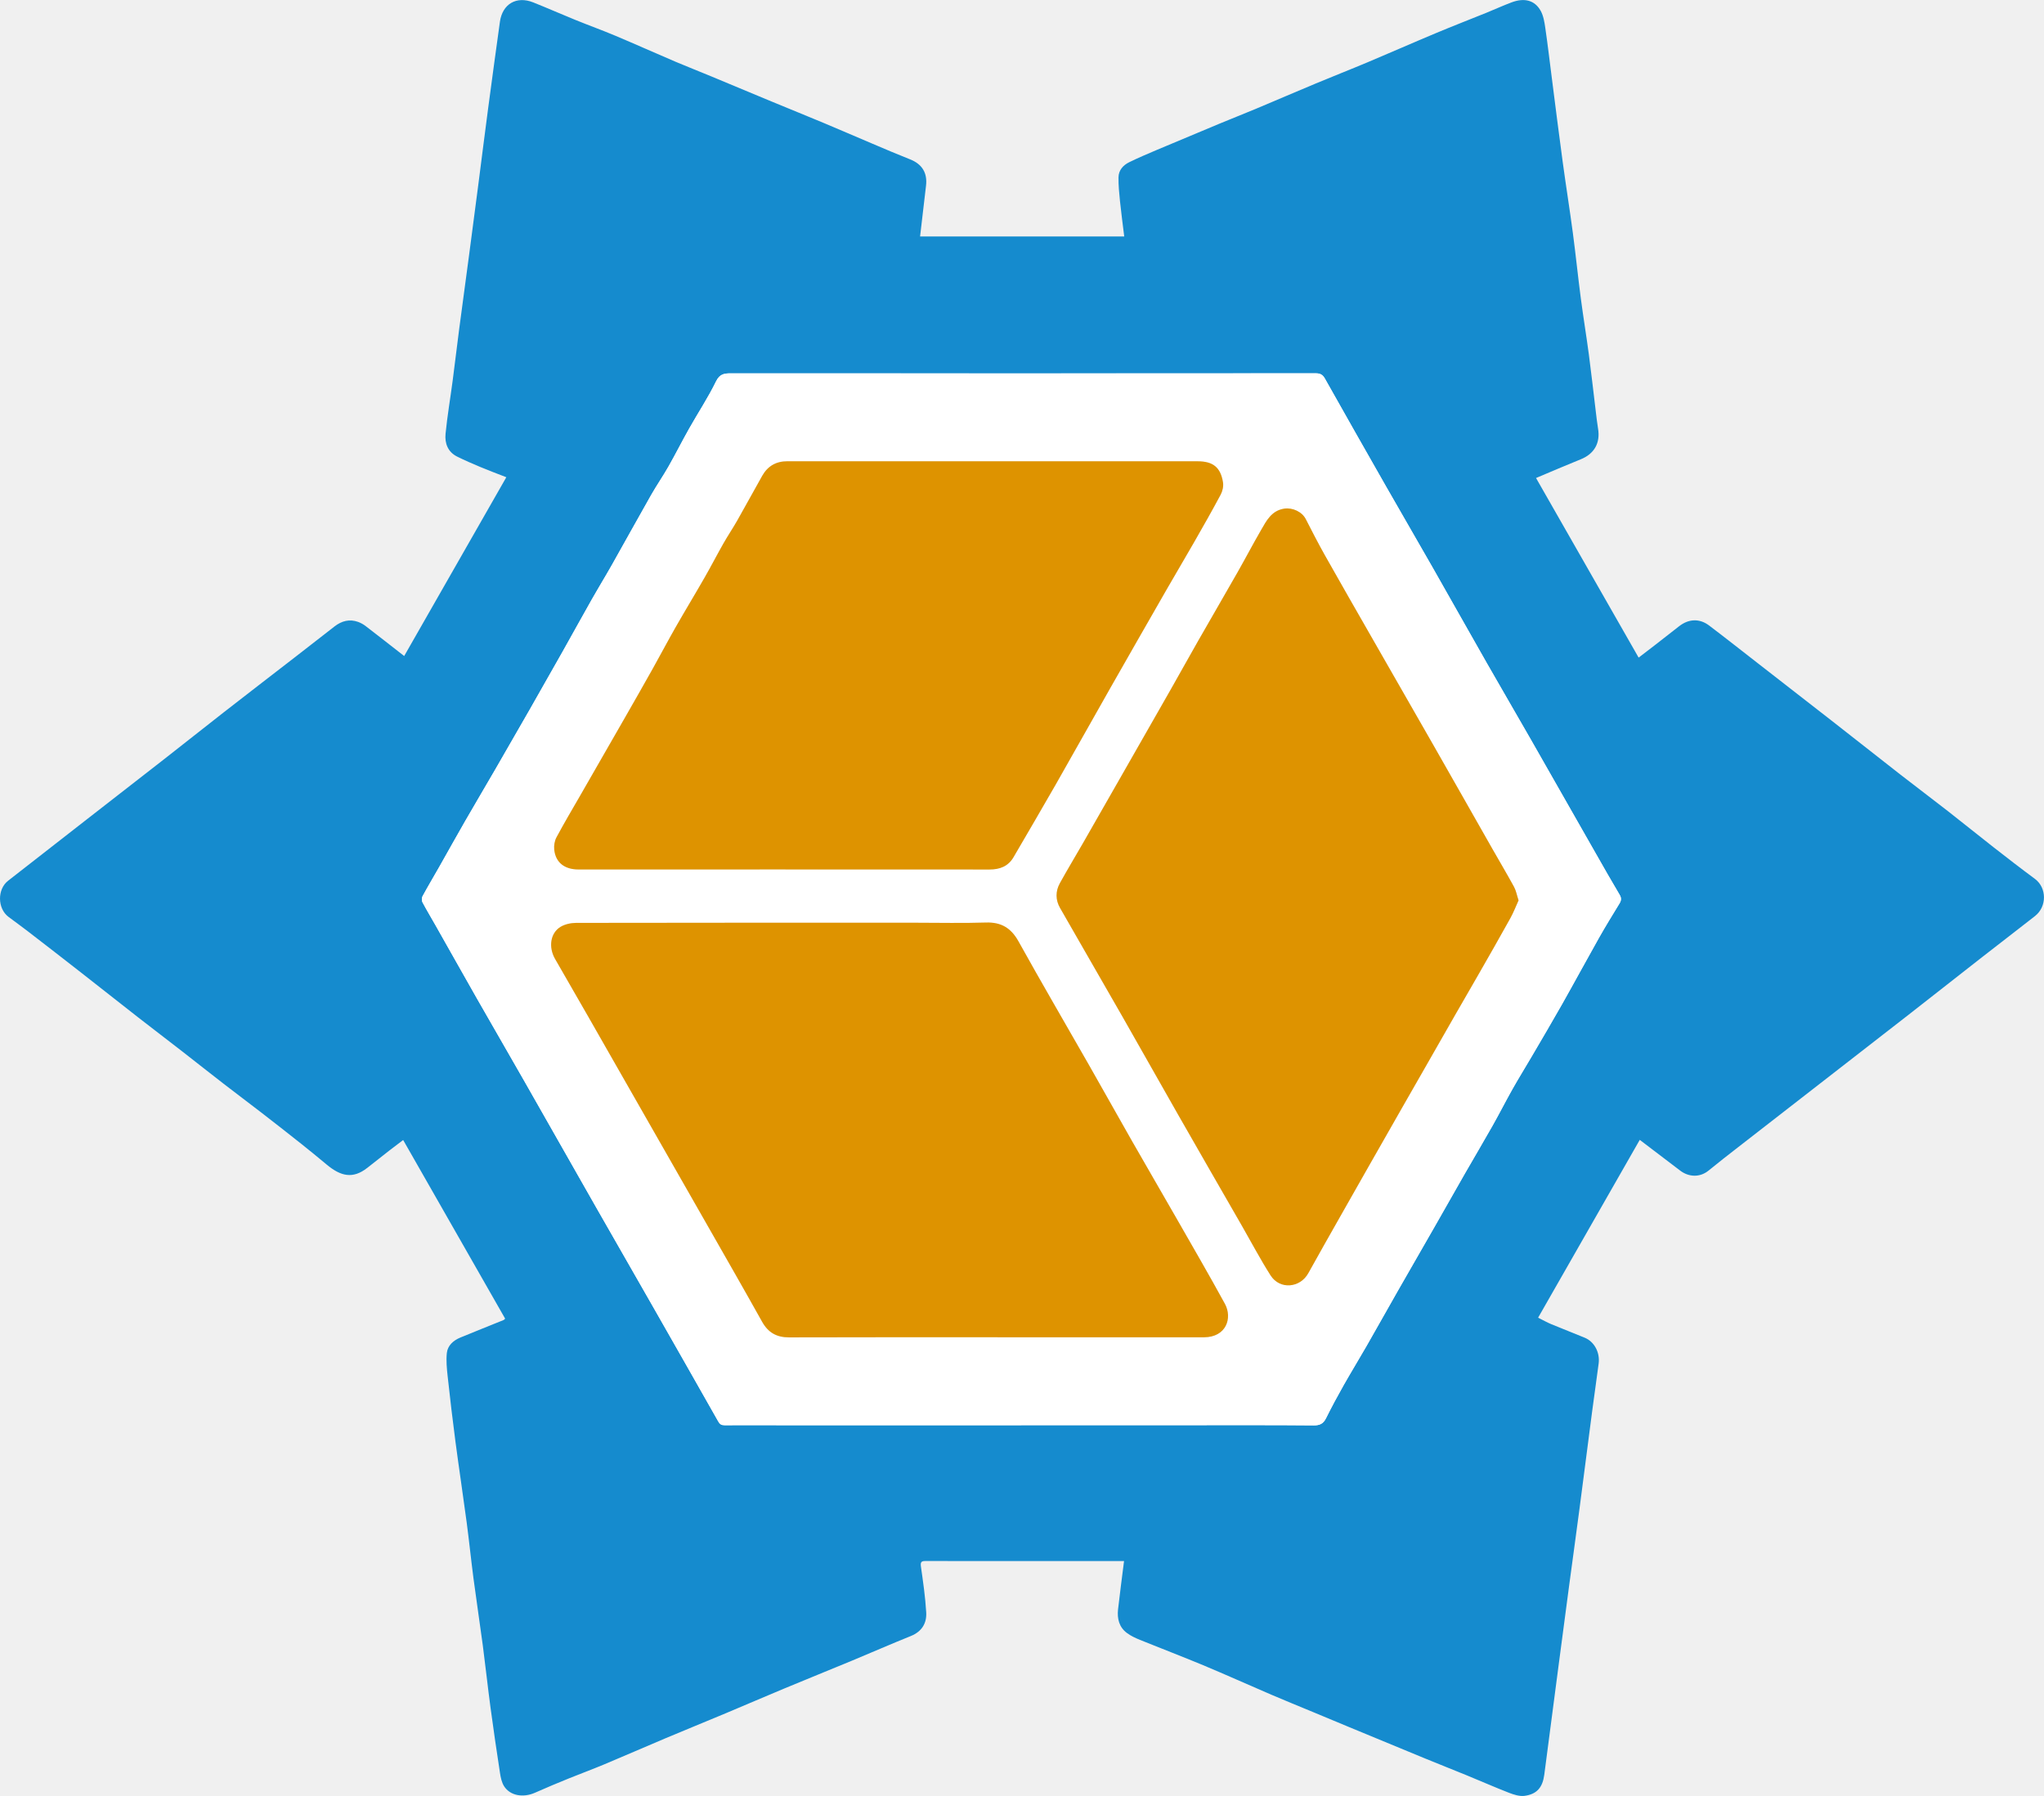
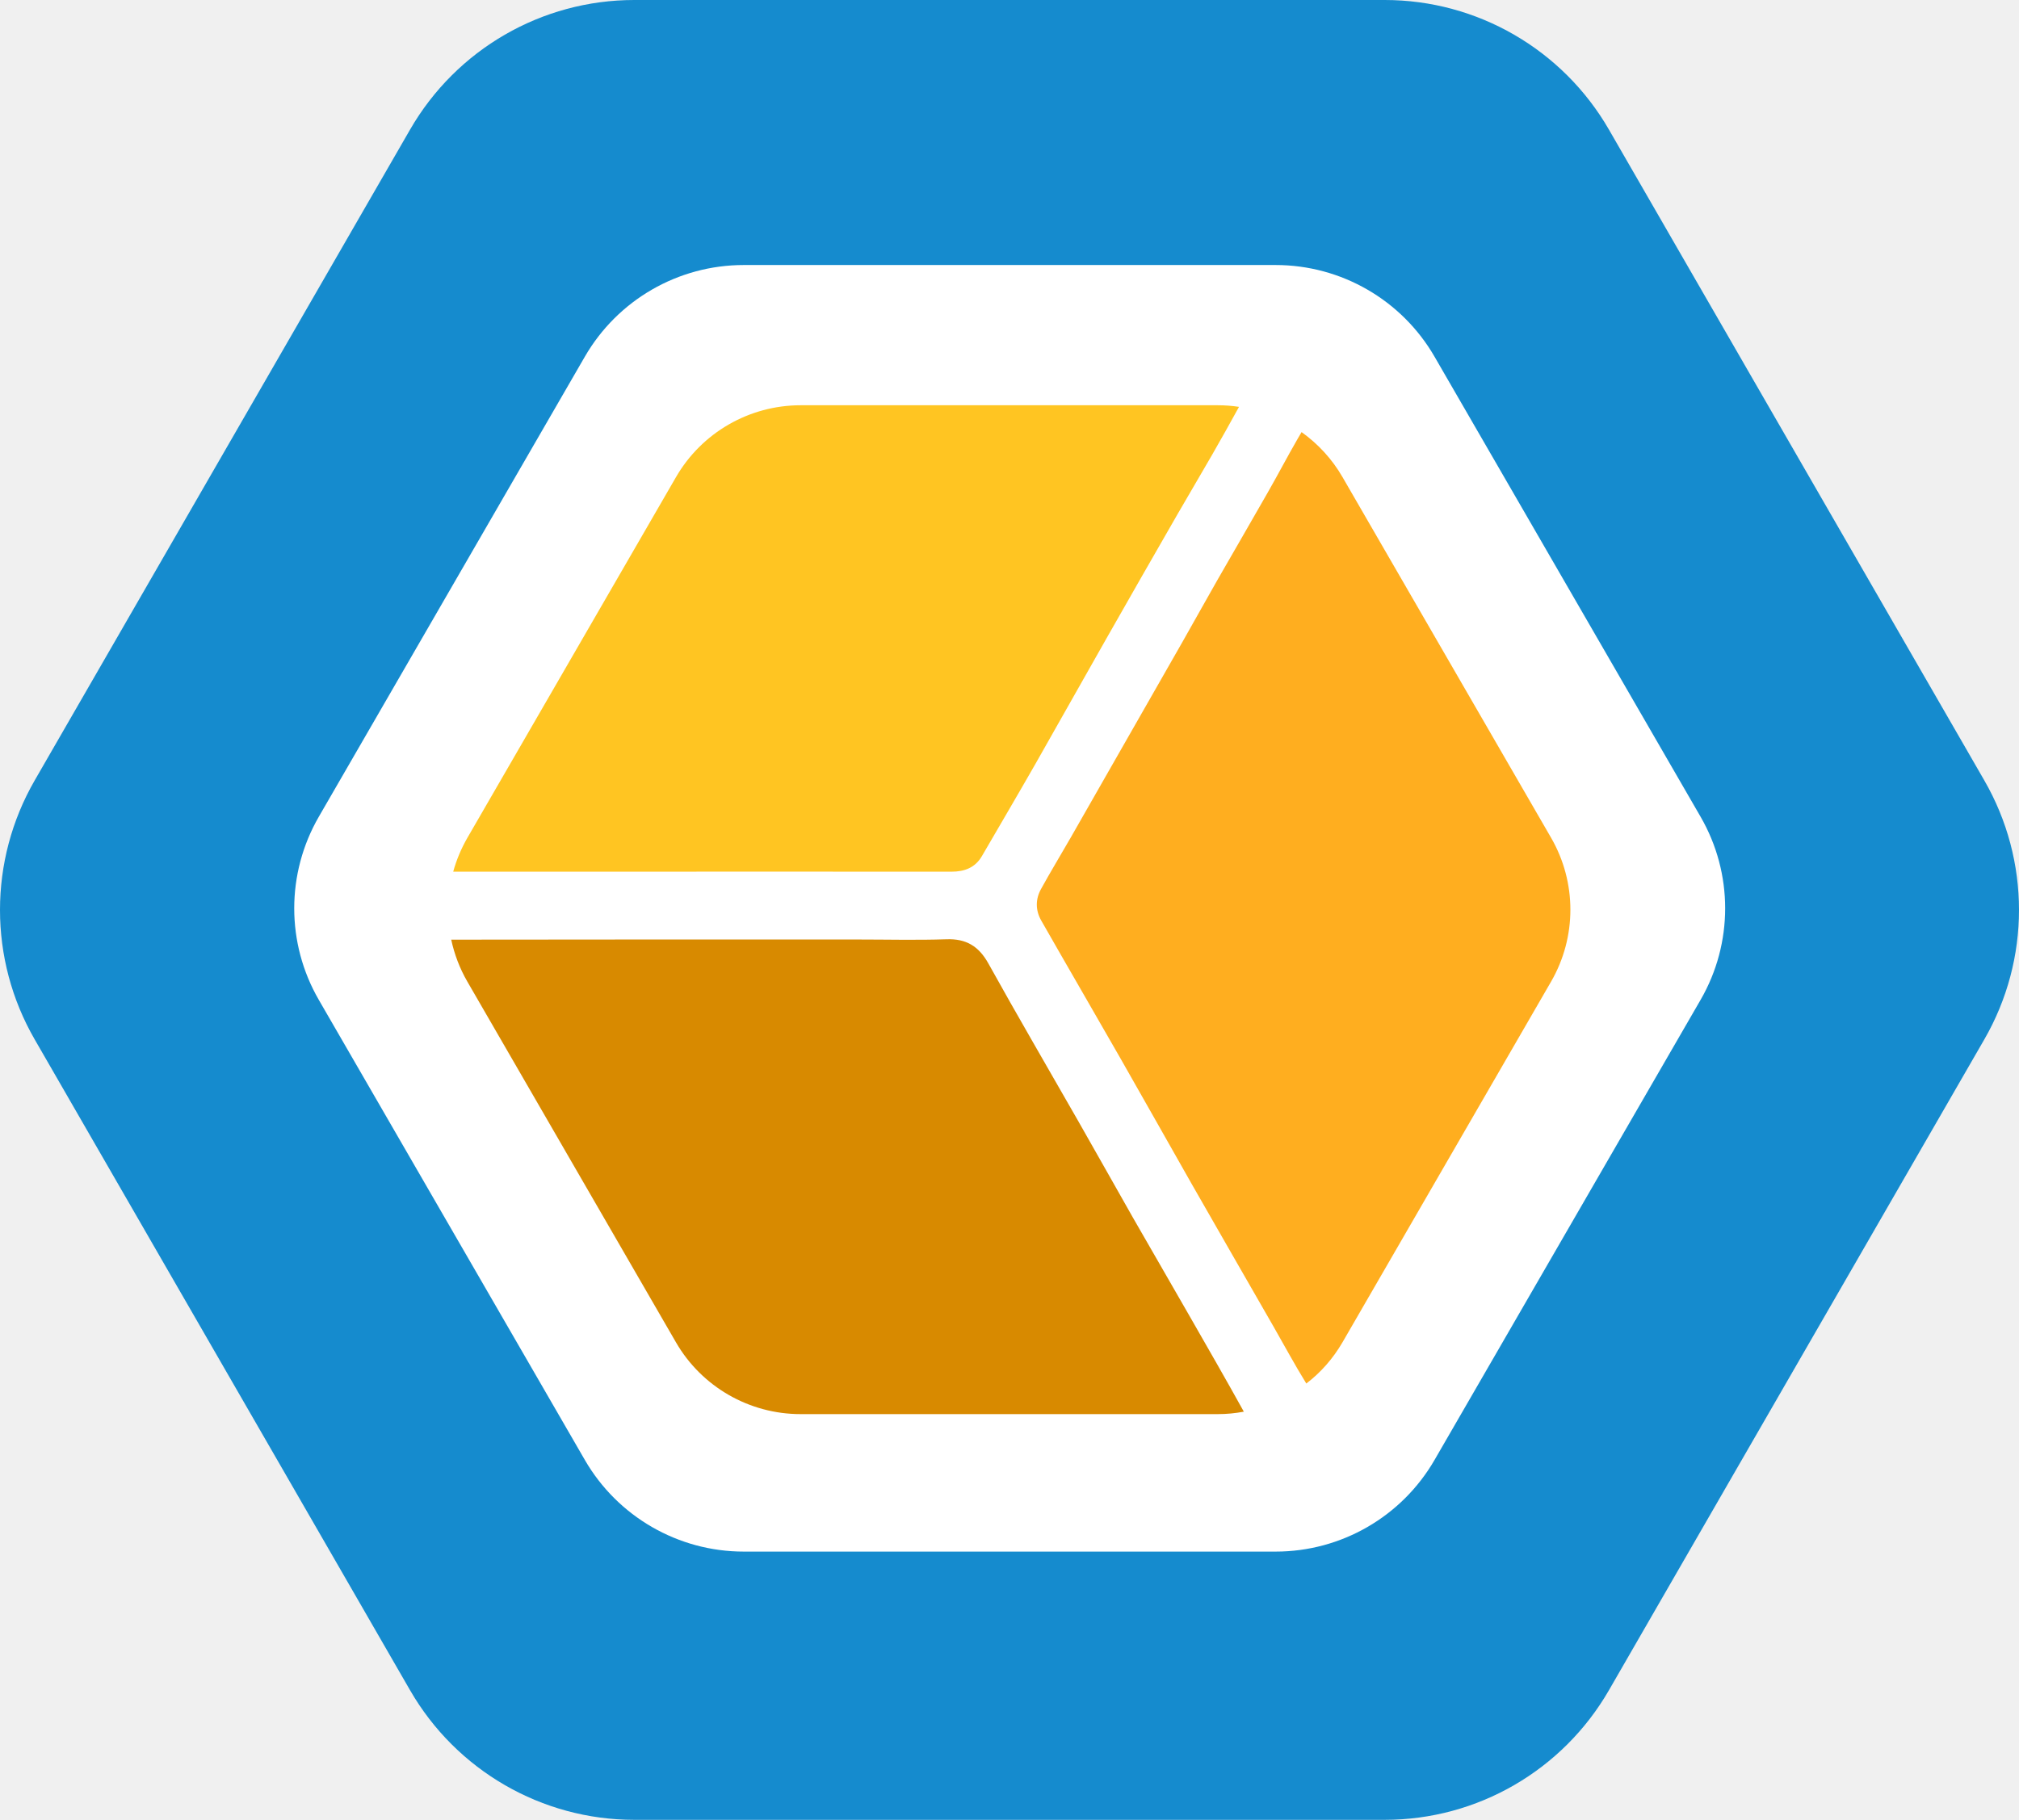
- <svg xmlns="http://www.w3.org/2000/svg" width="66" height="58" viewBox="0 0 66 58" fill="none">
-   <path d="M36.295 50.413C35.989 50.413 35.704 50.413 35.419 50.413C34.473 50.413 33.526 50.414 32.581 50.414C31.68 50.414 30.779 50.414 29.879 50.412C29.751 50.411 29.717 50.448 29.736 50.588C29.806 51.08 29.878 51.574 29.907 52.069C29.927 52.407 29.78 52.686 29.407 52.836C28.775 53.09 28.152 53.364 27.523 53.625C26.793 53.928 26.06 54.223 25.33 54.527C24.696 54.791 24.065 55.064 23.431 55.33C22.786 55.6 22.139 55.863 21.494 56.134C20.829 56.414 20.168 56.705 19.502 56.983C19.127 57.14 18.744 57.28 18.368 57.433C18.002 57.582 17.638 57.733 17.277 57.894C16.891 58.066 16.467 57.992 16.273 57.679C16.198 57.557 16.166 57.4 16.144 57.254C16.037 56.555 15.934 55.857 15.84 55.157C15.75 54.486 15.678 53.813 15.59 53.142C15.494 52.419 15.384 51.699 15.289 50.976C15.21 50.374 15.149 49.769 15.069 49.167C14.953 48.295 14.821 47.426 14.706 46.554C14.614 45.854 14.531 45.153 14.455 44.451C14.428 44.2 14.402 43.944 14.428 43.696C14.455 43.449 14.64 43.289 14.863 43.196C15.328 43.003 15.796 42.819 16.263 42.629C16.278 42.623 16.288 42.606 16.311 42.585C15.217 40.668 14.122 38.751 13.018 36.816C12.864 36.933 12.714 37.044 12.566 37.16C12.329 37.344 12.095 37.531 11.859 37.716C11.39 38.083 11.002 37.988 10.544 37.606C10.279 37.385 10.012 37.166 9.742 36.951C9.305 36.604 8.865 36.26 8.424 35.919C8.027 35.613 7.626 35.313 7.229 35.006C6.778 34.658 6.332 34.303 5.882 33.953C5.409 33.585 4.932 33.223 4.46 32.855C3.843 32.374 3.231 31.888 2.615 31.407C2.044 30.96 1.47 30.516 0.895 30.073C0.691 29.916 0.482 29.765 0.276 29.611C-0.087 29.339 -0.092 28.717 0.263 28.442C1.105 27.787 1.945 27.129 2.786 26.474C3.623 25.822 4.461 25.173 5.296 24.52C5.941 24.017 6.581 23.506 7.226 23.003C8.003 22.397 8.784 21.797 9.563 21.194C9.978 20.872 10.39 20.549 10.805 20.228C11.033 20.052 11.285 19.984 11.563 20.084C11.647 20.115 11.73 20.16 11.802 20.215C12.216 20.533 12.628 20.856 13.051 21.186C14.149 19.262 15.242 17.349 16.349 15.412C16.059 15.299 15.777 15.193 15.499 15.077C15.251 14.973 15.005 14.866 14.764 14.747C14.46 14.598 14.356 14.315 14.387 14.006C14.443 13.437 14.54 12.871 14.615 12.304C14.689 11.742 14.754 11.179 14.828 10.617C14.932 9.825 15.041 9.034 15.146 8.241C15.248 7.473 15.348 6.704 15.448 5.936C15.553 5.121 15.655 4.305 15.763 3.491C15.886 2.561 16.013 1.633 16.142 0.704C16.222 0.13 16.675 -0.138 17.214 0.076C17.671 0.258 18.122 0.458 18.578 0.643C19.008 0.818 19.444 0.975 19.872 1.155C20.525 1.43 21.172 1.721 21.825 1.999C22.204 2.16 22.589 2.309 22.97 2.468C23.616 2.735 24.259 3.007 24.904 3.274C25.47 3.508 26.037 3.737 26.602 3.973C27.119 4.189 27.632 4.413 28.148 4.631C28.559 4.806 28.97 4.982 29.386 5.146C29.774 5.299 29.95 5.583 29.901 5.996C29.836 6.536 29.774 7.076 29.709 7.637C31.897 7.637 34.089 7.637 36.301 7.637C36.254 7.251 36.203 6.875 36.164 6.498C36.138 6.241 36.112 5.982 36.116 5.725C36.12 5.496 36.266 5.335 36.461 5.239C36.744 5.101 37.033 4.977 37.324 4.854C37.998 4.569 38.673 4.286 39.35 4.005C39.746 3.84 40.145 3.684 40.542 3.518C41.191 3.246 41.837 2.967 42.487 2.696C43.042 2.464 43.603 2.245 44.157 2.012C44.897 1.701 45.63 1.377 46.37 1.068C46.909 0.842 47.454 0.631 47.996 0.412C48.267 0.302 48.533 0.18 48.807 0.077C49.223 -0.08 49.559 0.007 49.75 0.353C49.838 0.514 49.87 0.715 49.897 0.901C49.976 1.445 50.04 1.991 50.11 2.537C50.225 3.432 50.336 4.328 50.458 5.222C50.562 5.99 50.685 6.755 50.787 7.523C50.88 8.223 50.951 8.926 51.043 9.627C51.123 10.241 51.225 10.852 51.306 11.465C51.387 12.079 51.455 12.695 51.53 13.31C51.551 13.488 51.572 13.667 51.601 13.844C51.678 14.309 51.476 14.659 51.041 14.833C50.564 15.025 50.091 15.23 49.598 15.437C50.699 17.363 51.798 19.289 52.911 21.237C53.101 21.092 53.274 20.961 53.444 20.828C53.704 20.626 53.962 20.422 54.222 20.221C54.53 19.982 54.879 19.967 55.189 20.202C55.734 20.615 56.271 21.04 56.812 21.46C57.584 22.06 58.357 22.66 59.128 23.262C59.877 23.846 60.621 24.436 61.37 25.02C61.878 25.416 62.394 25.802 62.902 26.199C63.392 26.581 63.874 26.974 64.364 27.356C64.808 27.703 65.254 28.048 65.707 28.383C66.091 28.668 66.101 29.276 65.709 29.584C65.142 30.029 64.57 30.466 64.002 30.91C63.208 31.53 62.417 32.153 61.624 32.773C60.96 33.292 60.295 33.807 59.63 34.323C58.456 35.235 57.281 36.147 56.108 37.06C55.795 37.304 55.48 37.547 55.174 37.799C54.895 38.029 54.537 38.019 54.255 37.806C53.829 37.484 53.405 37.159 52.947 36.811C51.854 38.724 50.763 40.633 49.665 42.554C49.815 42.629 49.95 42.705 50.091 42.764C50.451 42.914 50.815 43.053 51.175 43.203C51.479 43.33 51.666 43.676 51.62 44.031C51.554 44.547 51.477 45.062 51.41 45.578C51.273 46.622 51.141 47.667 51.003 48.711C50.894 49.543 50.778 50.373 50.667 51.205C50.549 52.088 50.433 52.971 50.317 53.854C50.166 55.008 50.017 56.162 49.864 57.315C49.81 57.725 49.624 57.943 49.227 57.996C49.067 58.017 48.886 57.959 48.73 57.899C48.272 57.721 47.821 57.522 47.365 57.335C46.916 57.151 46.463 56.973 46.013 56.788C45.197 56.453 44.383 56.115 43.569 55.778C43.178 55.616 42.788 55.452 42.397 55.29C41.949 55.103 41.498 54.922 41.052 54.73C40.317 54.415 39.587 54.085 38.847 53.776C38.171 53.494 37.486 53.234 36.806 52.958C36.66 52.898 36.511 52.829 36.385 52.734C36.135 52.548 36.069 52.271 36.101 51.976C36.158 51.464 36.228 50.955 36.295 50.413ZM32.976 46.027C32.976 46.027 32.976 46.026 32.976 46.025C34.871 46.025 36.766 46.025 38.661 46.025C39.913 46.025 41.165 46.021 42.417 46.032C42.616 46.034 42.73 45.978 42.818 45.799C42.997 45.437 43.189 45.082 43.388 44.731C43.626 44.309 43.88 43.896 44.121 43.476C44.457 42.89 44.786 42.3 45.12 41.714C45.521 41.012 45.926 40.312 46.327 39.61C46.651 39.043 46.971 38.473 47.296 37.907C47.592 37.391 47.897 36.88 48.189 36.362C48.413 35.966 48.619 35.559 48.842 35.163C49.041 34.811 49.254 34.467 49.458 34.118C49.788 33.555 50.12 32.993 50.441 32.425C50.841 31.717 51.227 31.001 51.627 30.293C51.84 29.915 52.067 29.546 52.293 29.176C52.353 29.077 52.359 28.999 52.295 28.892C52.034 28.456 51.783 28.012 51.531 27.57C50.829 26.338 50.129 25.105 49.426 23.875C48.955 23.051 48.476 22.233 48.006 21.409C47.418 20.379 46.838 19.345 46.251 18.315C45.753 17.44 45.246 16.57 44.747 15.696C44.088 14.54 43.431 13.383 42.779 12.224C42.707 12.096 42.627 12.056 42.482 12.056C36.193 12.061 29.904 12.061 23.614 12.057C23.394 12.057 23.241 12.068 23.118 12.32C22.864 12.843 22.539 13.331 22.253 13.839C22.024 14.245 21.815 14.663 21.584 15.068C21.407 15.38 21.201 15.675 21.024 15.987C20.598 16.734 20.184 17.489 19.761 18.238C19.548 18.615 19.321 18.984 19.107 19.361C18.791 19.918 18.484 20.48 18.169 21.038C17.815 21.667 17.459 22.294 17.101 22.92C16.734 23.562 16.366 24.202 15.996 24.841C15.672 25.401 15.342 25.958 15.019 26.518C14.737 27.008 14.463 27.503 14.184 27.995C14.004 28.312 13.817 28.624 13.643 28.945C13.615 28.996 13.614 29.087 13.641 29.138C13.774 29.388 13.92 29.631 14.06 29.877C14.507 30.668 14.952 31.46 15.401 32.249C15.906 33.134 16.417 34.014 16.922 34.899C17.704 36.271 18.482 37.645 19.264 39.017C19.863 40.068 20.466 41.116 21.065 42.166C21.776 43.412 22.486 44.659 23.193 45.908C23.242 45.995 23.297 46.028 23.396 46.027C24.033 46.024 24.671 46.027 25.308 46.027C27.865 46.028 30.421 46.027 32.976 46.027Z" fill="#158BCE" />
-   <path d="M32.976 46.027C30.42 46.027 27.865 46.027 25.309 46.027C24.671 46.027 24.034 46.024 23.397 46.027C23.298 46.028 23.243 45.995 23.194 45.908C22.487 44.659 21.777 43.412 21.066 42.166C20.467 41.116 19.863 40.068 19.264 39.017C18.482 37.645 17.705 36.271 16.922 34.899C16.418 34.014 15.906 33.134 15.402 32.249C14.952 31.46 14.508 30.668 14.06 29.877C13.921 29.631 13.774 29.388 13.642 29.138C13.615 29.087 13.616 28.995 13.643 28.945C13.817 28.625 14.004 28.311 14.184 27.994C14.463 27.503 14.737 27.008 15.019 26.518C15.342 25.957 15.672 25.401 15.997 24.841C16.367 24.202 16.735 23.561 17.102 22.92C17.46 22.294 17.816 21.666 18.17 21.038C18.484 20.48 18.792 19.918 19.108 19.361C19.321 18.984 19.548 18.615 19.761 18.238C20.185 17.489 20.599 16.735 21.025 15.986C21.202 15.675 21.407 15.38 21.584 15.068C21.815 14.662 22.024 14.245 22.254 13.839C22.54 13.331 22.864 12.843 23.119 12.32C23.241 12.068 23.394 12.057 23.615 12.057C29.904 12.06 36.193 12.06 42.483 12.056C42.628 12.056 42.708 12.096 42.78 12.224C43.432 13.383 44.088 14.54 44.748 15.696C45.246 16.57 45.753 17.44 46.252 18.314C46.839 19.345 47.419 20.379 48.006 21.409C48.476 22.233 48.956 23.051 49.426 23.875C50.13 25.105 50.83 26.338 51.532 27.57C51.784 28.012 52.034 28.455 52.295 28.892C52.359 28.999 52.354 29.077 52.294 29.176C52.068 29.546 51.84 29.916 51.627 30.293C51.228 31.001 50.842 31.717 50.442 32.425C50.121 32.993 49.788 33.555 49.459 34.118C49.255 34.467 49.041 34.81 48.842 35.163C48.619 35.559 48.413 35.965 48.19 36.361C47.897 36.88 47.592 37.391 47.297 37.907C46.972 38.473 46.652 39.043 46.328 39.609C45.926 40.311 45.522 41.011 45.121 41.713C44.786 42.3 44.457 42.89 44.121 43.476C43.88 43.896 43.627 44.309 43.388 44.73C43.19 45.082 42.997 45.437 42.819 45.798C42.73 45.978 42.617 46.034 42.417 46.032C41.166 46.021 39.913 46.025 38.661 46.025C36.767 46.025 34.872 46.025 32.977 46.025C32.976 46.026 32.976 46.027 32.976 46.027ZM32.132 43.186C32.902 43.186 33.672 43.186 34.443 43.186C35.92 43.186 37.397 43.187 38.875 43.186C39.595 43.186 39.804 42.566 39.552 42.105C39.042 41.171 38.507 40.251 37.979 39.327C37.505 38.499 37.024 37.674 36.551 36.845C36.084 36.026 35.625 35.203 35.157 34.383C34.401 33.056 33.63 31.738 32.889 30.403C32.645 29.965 32.326 29.776 31.832 29.792C31.079 29.817 30.326 29.799 29.573 29.799C25.917 29.799 22.261 29.797 18.605 29.804C18.434 29.804 18.242 29.845 18.099 29.932C17.767 30.134 17.707 30.591 17.925 30.97C18.278 31.581 18.63 32.192 18.98 32.805C19.506 33.724 20.03 34.644 20.555 35.563C21.315 36.895 22.076 38.225 22.835 39.557C23.428 40.598 24.024 41.637 24.608 42.683C24.803 43.034 25.078 43.19 25.476 43.189C27.693 43.183 29.913 43.186 32.132 43.186ZM49.034 29.077C48.978 28.906 48.954 28.765 48.889 28.646C48.665 28.235 48.425 27.832 48.194 27.425C47.559 26.309 46.927 25.192 46.291 24.076C45.643 22.94 44.99 21.807 44.34 20.672C43.818 19.759 43.293 18.846 42.777 17.928C42.562 17.546 42.362 17.155 42.163 16.764C42.04 16.526 41.735 16.387 41.469 16.427C41.054 16.488 40.892 16.818 40.714 17.126C40.454 17.575 40.213 18.035 39.957 18.486C39.535 19.228 39.105 19.965 38.682 20.706C38.385 21.226 38.095 21.75 37.799 22.271C37.248 23.24 36.695 24.207 36.142 25.174C35.753 25.856 35.365 26.538 34.974 27.218C34.724 27.654 34.464 28.084 34.221 28.524C34.078 28.784 34.079 29.063 34.227 29.322C34.892 30.488 35.566 31.648 36.232 32.813C36.838 33.873 37.435 34.939 38.04 35.999C38.726 37.2 39.417 38.397 40.105 39.596C40.41 40.128 40.697 40.672 41.025 41.189C41.323 41.657 41.978 41.599 42.246 41.114C42.584 40.502 42.93 39.895 43.274 39.287C43.58 38.745 43.888 38.204 44.196 37.662C44.567 37.01 44.939 36.358 45.311 35.707C45.549 35.291 45.787 34.876 46.024 34.46C46.348 33.894 46.67 33.328 46.994 32.763C47.238 32.338 47.484 31.915 47.727 31.49C48.077 30.878 48.428 30.267 48.77 29.651C48.875 29.461 48.952 29.257 49.034 29.077ZM25.316 28.078C25.442 28.078 25.569 28.078 25.695 28.078C27.782 28.078 29.869 28.078 31.956 28.079C32.281 28.079 32.554 27.98 32.727 27.683C33.181 26.904 33.637 26.127 34.084 25.344C34.683 24.295 35.272 23.24 35.869 22.189C36.472 21.129 37.078 20.071 37.684 19.013C37.972 18.512 38.269 18.017 38.555 17.515C38.848 17.004 39.14 16.492 39.417 15.972C39.478 15.857 39.512 15.701 39.491 15.575C39.411 15.088 39.166 14.897 38.67 14.897C36.687 14.897 34.703 14.897 32.72 14.897C30.288 14.897 27.856 14.898 25.424 14.896C25.063 14.895 24.793 15.049 24.615 15.361C24.341 15.843 24.078 16.331 23.805 16.812C23.665 17.058 23.505 17.293 23.366 17.539C23.155 17.91 22.959 18.29 22.747 18.661C22.442 19.193 22.124 19.716 21.82 20.249C21.566 20.695 21.327 21.15 21.076 21.598C20.774 22.137 20.468 22.673 20.161 23.209C19.688 24.036 19.212 24.861 18.738 25.687C18.48 26.137 18.214 26.584 17.969 27.041C17.908 27.155 17.883 27.31 17.897 27.439C17.944 27.872 18.252 28.079 18.677 28.078C20.889 28.077 23.103 28.078 25.316 28.078Z" fill="white" />
-   <path d="M32.132 43.186C29.913 43.186 27.693 43.183 25.475 43.19C25.077 43.19 24.802 43.034 24.607 42.683C24.023 41.637 23.427 40.598 22.834 39.558C22.075 38.226 21.314 36.895 20.554 35.564C20.029 34.644 19.505 33.724 18.979 32.805C18.629 32.193 18.277 31.581 17.924 30.97C17.706 30.592 17.767 30.135 18.098 29.933C18.241 29.846 18.433 29.805 18.604 29.804C22.26 29.797 25.916 29.799 29.572 29.799C30.325 29.799 31.079 29.817 31.831 29.793C32.325 29.776 32.645 29.965 32.888 30.403C33.629 31.738 34.4 33.057 35.157 34.384C35.624 35.203 36.083 36.027 36.55 36.846C37.023 37.675 37.504 38.499 37.978 39.328C38.506 40.251 39.041 41.172 39.551 42.105C39.803 42.567 39.594 43.186 38.874 43.187C37.397 43.188 35.919 43.187 34.442 43.187C33.672 43.186 32.902 43.186 32.132 43.186Z" fill="#DE9300" />
-   <path d="M49.034 29.077C48.952 29.256 48.875 29.461 48.77 29.65C48.429 30.266 48.078 30.878 47.728 31.49C47.485 31.915 47.239 32.337 46.995 32.762C46.671 33.328 46.349 33.894 46.025 34.46C45.788 34.875 45.55 35.291 45.312 35.706C44.94 36.358 44.568 37.01 44.197 37.662C43.889 38.203 43.581 38.744 43.275 39.287C42.931 39.895 42.585 40.502 42.247 41.113C41.98 41.599 41.324 41.656 41.026 41.188C40.698 40.672 40.411 40.128 40.106 39.596C39.417 38.397 38.726 37.199 38.041 35.998C37.435 34.938 36.839 33.873 36.233 32.813C35.568 31.648 34.893 30.487 34.228 29.321C34.08 29.063 34.079 28.784 34.222 28.523C34.465 28.084 34.725 27.653 34.975 27.218C35.366 26.537 35.754 25.855 36.143 25.174C36.695 24.206 37.248 23.239 37.8 22.271C38.096 21.75 38.386 21.226 38.683 20.705C39.106 19.964 39.536 19.227 39.958 18.485C40.214 18.035 40.455 17.574 40.715 17.125C40.893 16.817 41.055 16.488 41.47 16.426C41.736 16.387 42.041 16.525 42.163 16.764C42.363 17.154 42.563 17.546 42.778 17.928C43.294 18.845 43.819 19.758 44.342 20.672C44.991 21.807 45.643 22.94 46.291 24.076C46.928 25.191 47.56 26.309 48.195 27.425C48.427 27.832 48.666 28.235 48.89 28.645C48.954 28.765 48.978 28.906 49.034 29.077Z" fill="#DE9300" />
-   <path d="M25.316 28.078C23.103 28.078 20.89 28.078 18.676 28.079C18.251 28.079 17.942 27.873 17.896 27.44C17.882 27.31 17.907 27.155 17.968 27.042C18.213 26.584 18.478 26.138 18.737 25.688C19.211 24.861 19.687 24.036 20.16 23.209C20.467 22.673 20.773 22.137 21.075 21.598C21.326 21.15 21.565 20.695 21.819 20.25C22.123 19.717 22.442 19.193 22.746 18.661C22.959 18.291 23.154 17.911 23.365 17.54C23.505 17.294 23.664 17.059 23.804 16.813C24.078 16.331 24.341 15.844 24.614 15.362C24.792 15.049 25.062 14.896 25.423 14.896C27.855 14.898 30.287 14.897 32.719 14.897C34.702 14.897 36.686 14.897 38.669 14.897C39.165 14.897 39.411 15.088 39.49 15.575C39.511 15.701 39.477 15.857 39.416 15.972C39.139 16.492 38.847 17.004 38.554 17.516C38.268 18.017 37.971 18.513 37.684 19.014C37.077 20.071 36.471 21.13 35.868 22.19C35.271 23.24 34.682 24.295 34.084 25.344C33.636 26.127 33.18 26.904 32.726 27.683C32.553 27.98 32.28 28.08 31.955 28.08C29.868 28.078 27.781 28.079 25.694 28.079C25.569 28.078 25.442 28.078 25.316 28.078Z" fill="#DE9300" />
+ <svg xmlns="http://www.w3.org/2000/svg" width="264" height="238" viewBox="0 0 264 238" fill="none">
+   <path d="M210.387 16.96C204.334 6.464 193.159 0 181.067 0H82.933C70.827 0 59.666 6.464 53.613 16.96L4.54 102.055C-1.513 112.55 -1.513 125.464 4.54 135.945L53.613 221.04C59.666 231.536 70.841 238 82.933 238H181.067C193.173 238 204.334 231.536 210.387 221.04L259.46 135.945C265.513 125.464 265.513 112.536 259.46 102.055L210.387 16.96Z" fill="#158BCE" />
+   <path d="M187.58 46.65C183.29 39.23 175.37 34.66 166.8 34.66H97.25C88.67 34.66 80.76 39.23 76.47 46.65L41.69 106.81C37.4 114.23 37.4 123.36 41.69 130.77L76.47 190.93C80.76 198.35 88.68 202.92 97.25 202.92H166.8C175.38 202.92 183.29 198.35 187.58 190.93L222.36 130.77C226.65 123.36 226.65 114.22 222.36 106.81L187.58 46.65Z" fill="white" />
+   <path d="M148.15 159.26C145.74 155.03 143.37 150.78 140.95 146.55C137.04 139.7 133.06 132.89 129.23 125.99C127.97 123.73 126.32 122.75 123.77 122.84C119.89 122.97 115.99 122.87 112.11 122.87C94.41 122.87 76.7 122.86 59 122.89C59.41 124.78 60.1 126.63 61.1 128.36L88.38 175.54C91.74 181.36 97.96 184.94 104.68 184.94H159.23C160.39 184.94 161.53 184.83 162.64 184.62C160.31 180.41 157.91 176.24 155.52 172.07C153.08 167.8 150.6 163.54 148.15 159.26Z" fill="#D88A00" />
+   <path d="M175.54 175.55L202.82 128.37C206.18 122.55 206.18 115.39 202.82 109.57L175.54 62.39C174.18 60.03 172.34 58.05 170.19 56.51C170.01 56.81 169.84 57.12 169.66 57.42C168.32 59.74 167.08 62.12 165.75 64.44C163.57 68.27 161.35 72.08 159.16 75.9C157.62 78.59 156.13 81.3 154.6 83.98C151.75 88.98 148.9 93.98 146.04 98.97C144.03 102.49 142.03 106.01 140.01 109.53C138.72 111.78 137.37 114 136.12 116.27C135.38 117.61 135.39 119.06 136.15 120.39C139.58 126.41 143.07 132.4 146.51 138.42C149.64 143.89 152.72 149.39 155.84 154.87C159.38 161.07 162.95 167.26 166.5 173.45C167.93 175.95 169.3 178.49 170.81 180.94C172.7 179.5 174.31 177.67 175.54 175.55Z" fill="#FFAE1F" />
+   <path d="M92.09 113.99C102.87 113.99 113.64 113.99 124.42 114C126.1 114 127.51 113.49 128.4 111.95C130.74 107.93 133.1 103.91 135.41 99.87C138.5 94.45 141.54 89 144.63 83.58C147.74 78.1 150.87 72.64 154.01 67.18C155.5 64.59 157.03 62.03 158.51 59.45C159.69 57.38 160.87 55.3 162.01 53.21C161.1 53.07 160.18 53 159.24 53H104.69C97.96 53 91.75 56.59 88.39 62.4L61.11 109.58C60.3 110.99 59.68 112.47 59.26 114C69.55 114 79.84 114 90.14 114C90.79 113.99 91.44 113.99 92.09 113.99Z" fill="#FFC522" />
</svg>
